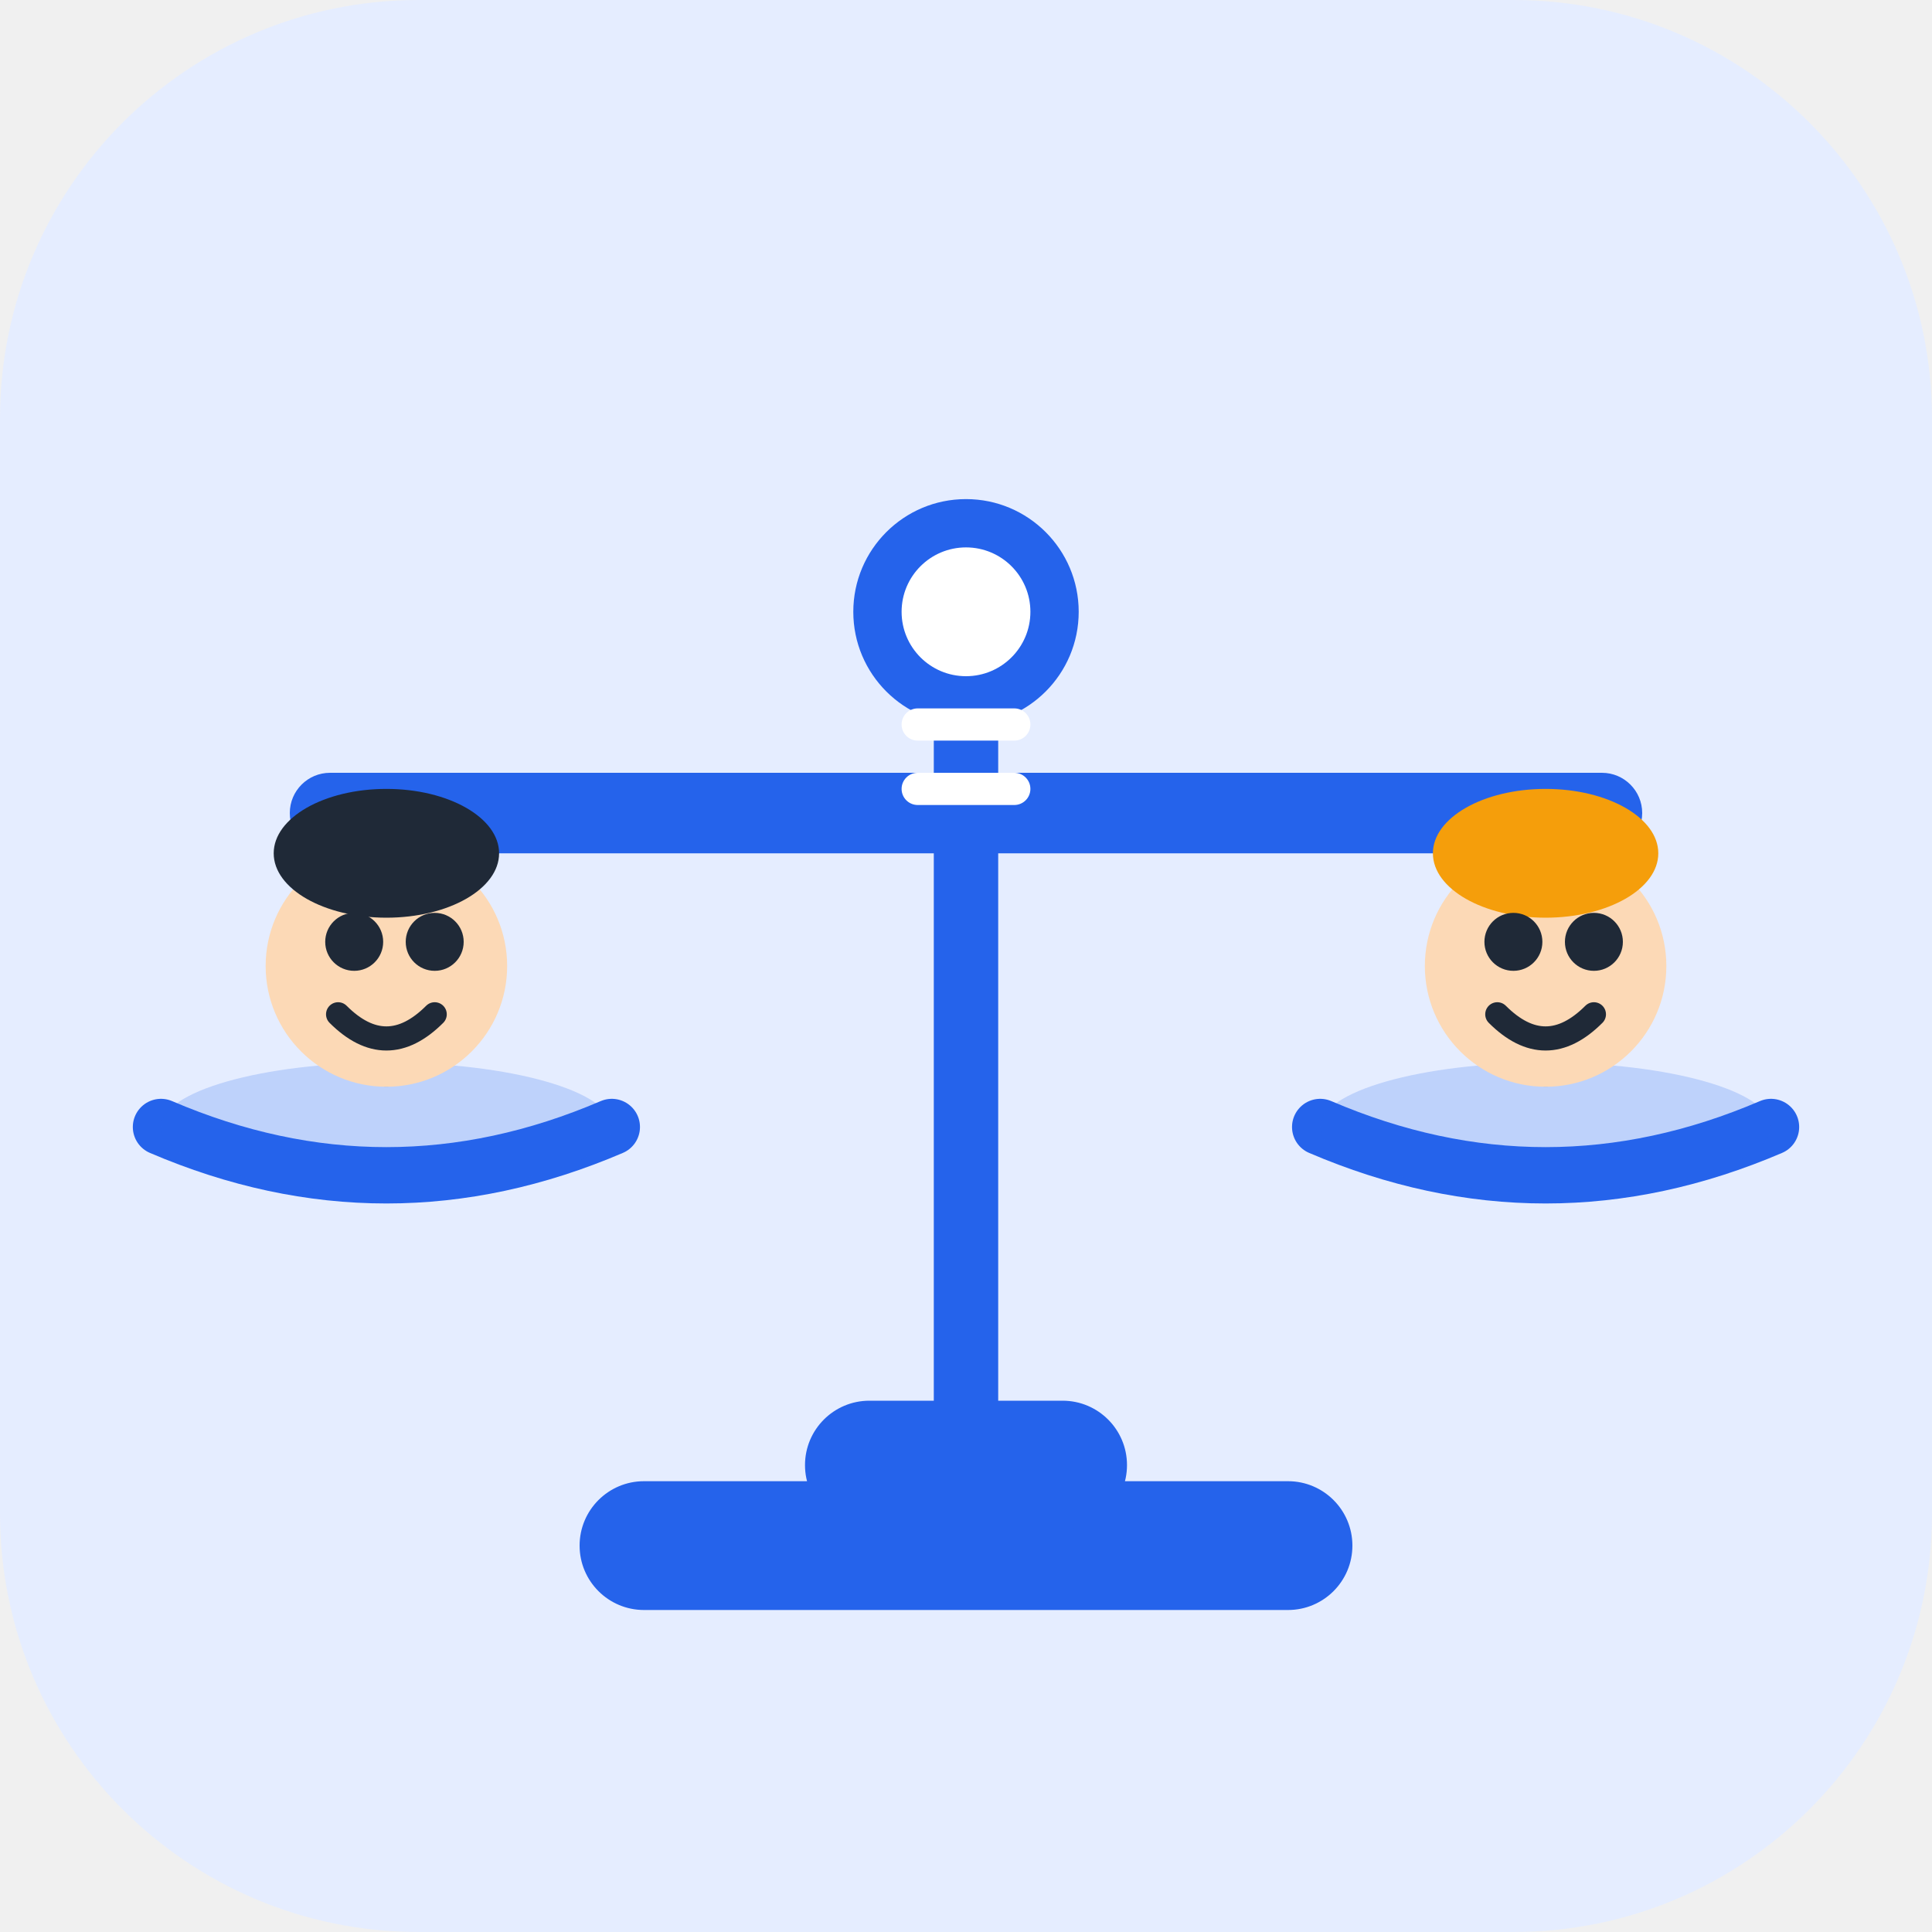
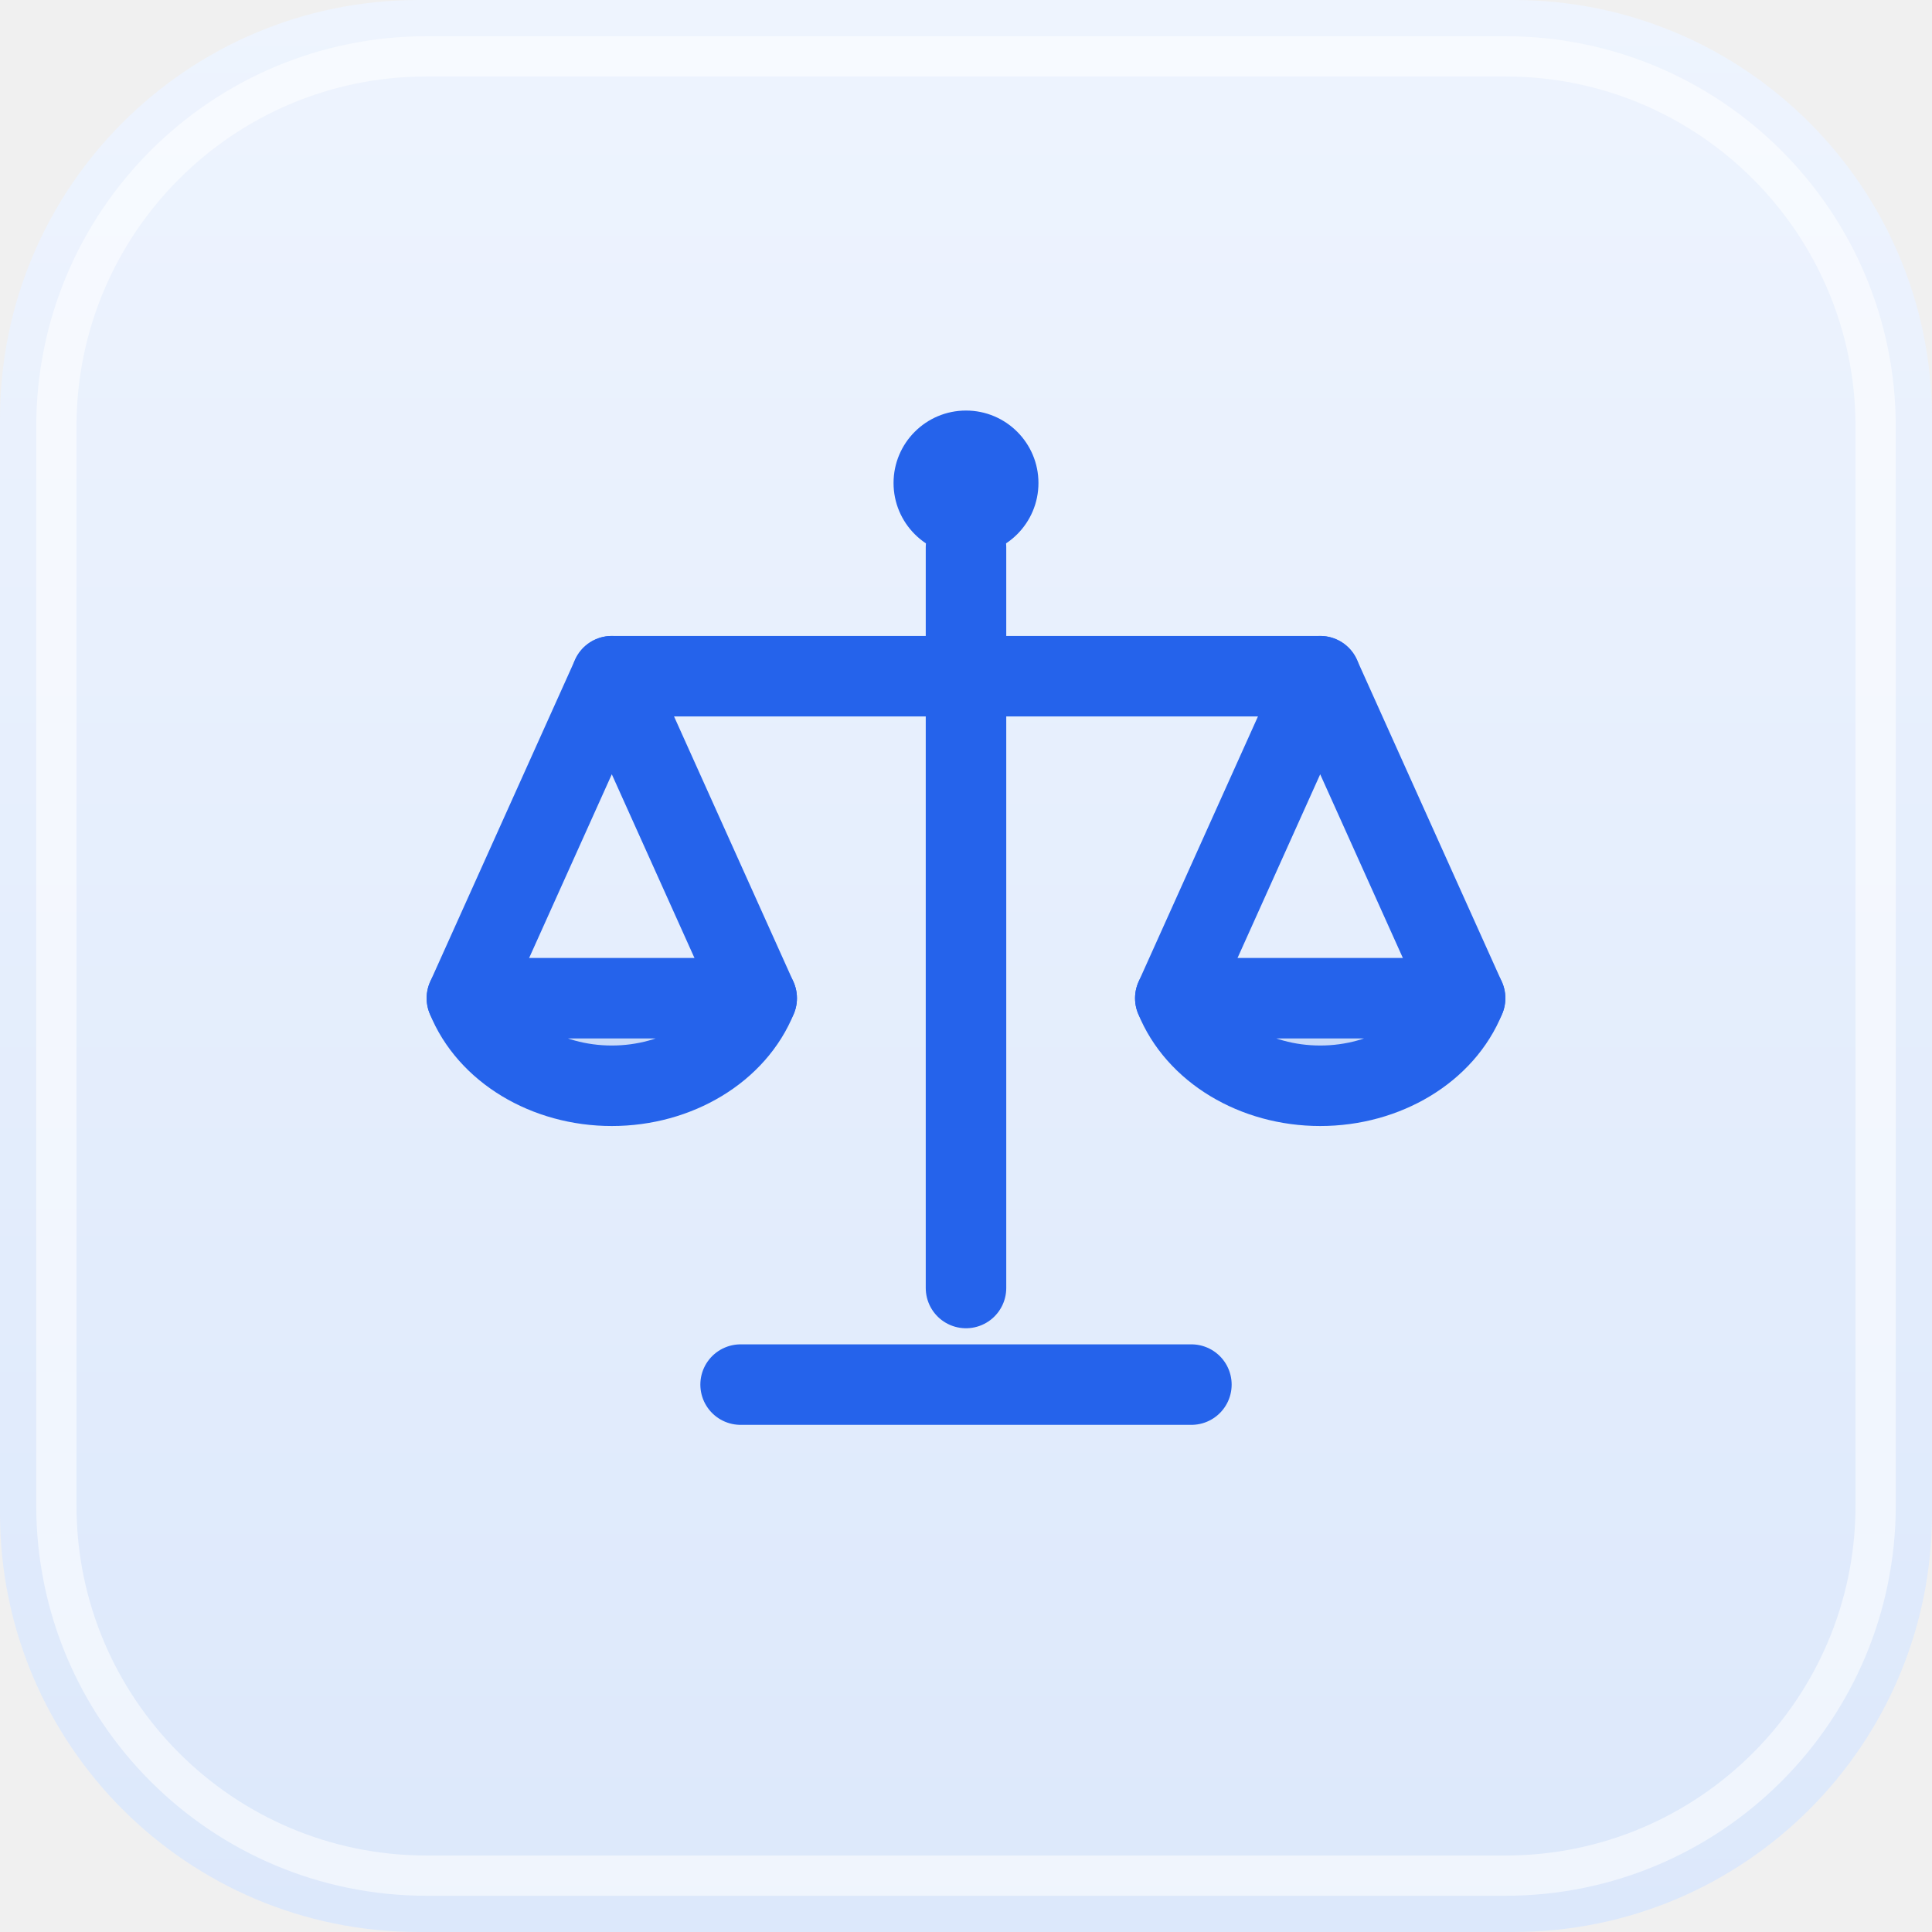
<svg xmlns="http://www.w3.org/2000/svg" viewBox="0 0 120 120" role="img" aria-label="제11조 - 평등권">
-   <rect width="120" height="120" rx="26" fill="#e5edff" />
-   <rect x="58" y="38" width="4" height="58" rx="2" fill="#2563eb" />
-   <rect x="36" y="92" width="48" height="8" rx="4" fill="#2563eb" />
-   <rect x="50" y="87" width="20" height="8" rx="4" fill="#2563eb" />
-   <circle cx="60" cy="38" r="7" fill="#2563eb" />
-   <circle cx="60" cy="38" r="4" fill="#ffffff" />
-   <rect x="18" y="48" width="84" height="5" rx="2.5" fill="#2563eb" />
-   <line x1="24" y1="53" x2="24" y2="66" stroke="#93c5fd" stroke-width="3" stroke-linecap="round" />
-   <line x1="96" y1="53" x2="96" y2="66" stroke="#93c5fd" stroke-width="3" stroke-linecap="round" />
-   <path d="M10 70 Q24 76 38 70" stroke="#2563eb" stroke-width="3.5" stroke-linecap="round" fill="none" />
-   <ellipse cx="24" cy="70" rx="14" ry="4" fill="#2563eb" opacity="0.2" />
-   <path d="M82 70 Q96 76 110 70" stroke="#2563eb" stroke-width="3.5" stroke-linecap="round" fill="none" />
-   <ellipse cx="96" cy="70" rx="14" ry="4" fill="#2563eb" opacity="0.2" />
-   <circle cx="24" cy="60" r="7.5" fill="#fcd9b6" />
-   <ellipse cx="24" cy="53" rx="7" ry="4" fill="#1f2937" />
-   <circle cx="22" cy="58.5" r="1.8" fill="#1f2937" />
-   <circle cx="27" cy="58.5" r="1.8" fill="#1f2937" />
-   <path d="M21 63 Q24 66 27 63" stroke="#1f2937" stroke-width="1.5" stroke-linecap="round" fill="none" />
-   <circle cx="96" cy="60" r="7.5" fill="#fcd9b6" />
-   <ellipse cx="96" cy="53" rx="7" ry="4" fill="#f59e0b" />
-   <circle cx="94" cy="58.5" r="1.8" fill="#1f2937" />
-   <circle cx="99" cy="58.5" r="1.8" fill="#1f2937" />
-   <path d="M93 63 Q96 66 99 63" stroke="#1f2937" stroke-width="1.5" stroke-linecap="round" fill="none" />
-   <rect x="56" y="44" width="8" height="2" rx="1" fill="#ffffff" />
-   <rect x="56" y="48" width="8" height="2" rx="1" fill="#ffffff" />
+   <defs>
+     <linearGradient id="g" x1="0" y1="0" x2="0" y2="1">
+       <stop offset="0" stop-color="#eef4fe" />
+       <stop offset="1" stop-color="#dce8fb" />
+     </linearGradient>
+   </defs>
+   <rect width="120" height="120" rx="26" fill="url(#g)" />
+   <rect x="3.5" y="3.5" width="113" height="113" rx="23" fill="none" stroke="#ffffff" stroke-width="2.5" opacity="0.55" />
+   <path d="M60 34 v46" stroke="#2563eb" stroke-width="5" stroke-linecap="round" stroke-linejoin="round" fill="none" />
+   <path d="M38 42 h44" stroke="#2563eb" stroke-width="5" stroke-linecap="round" stroke-linejoin="round" fill="none" />
+   <circle cx="60" cy="30" r="4.5" fill="#2563eb" />
+   <path d="M38 42 l-9 20 M38 42 l9 20" stroke="#2563eb" stroke-width="5" stroke-linecap="round" stroke-linejoin="round" fill="none" />
+   <path d="M29 62 a9.5 8 0 0 0 18 0 Z" fill="#2563eb" fill-opacity="0.13" stroke="#2563eb" stroke-width="5" stroke-linejoin="round" />
+   <path d="M82 42 l-9 20 M82 42 l9 20" stroke="#2563eb" stroke-width="5" stroke-linecap="round" stroke-linejoin="round" fill="none" />
+   <path d="M73 62 a9.5 8 0 0 0 18 0 Z" fill="#2563eb" fill-opacity="0.13" stroke="#2563eb" stroke-width="5" stroke-linejoin="round" />
+   <path d="M46 86 h28" stroke="#2563eb" stroke-width="5" stroke-linecap="round" stroke-linejoin="round" fill="none" />
</svg>
